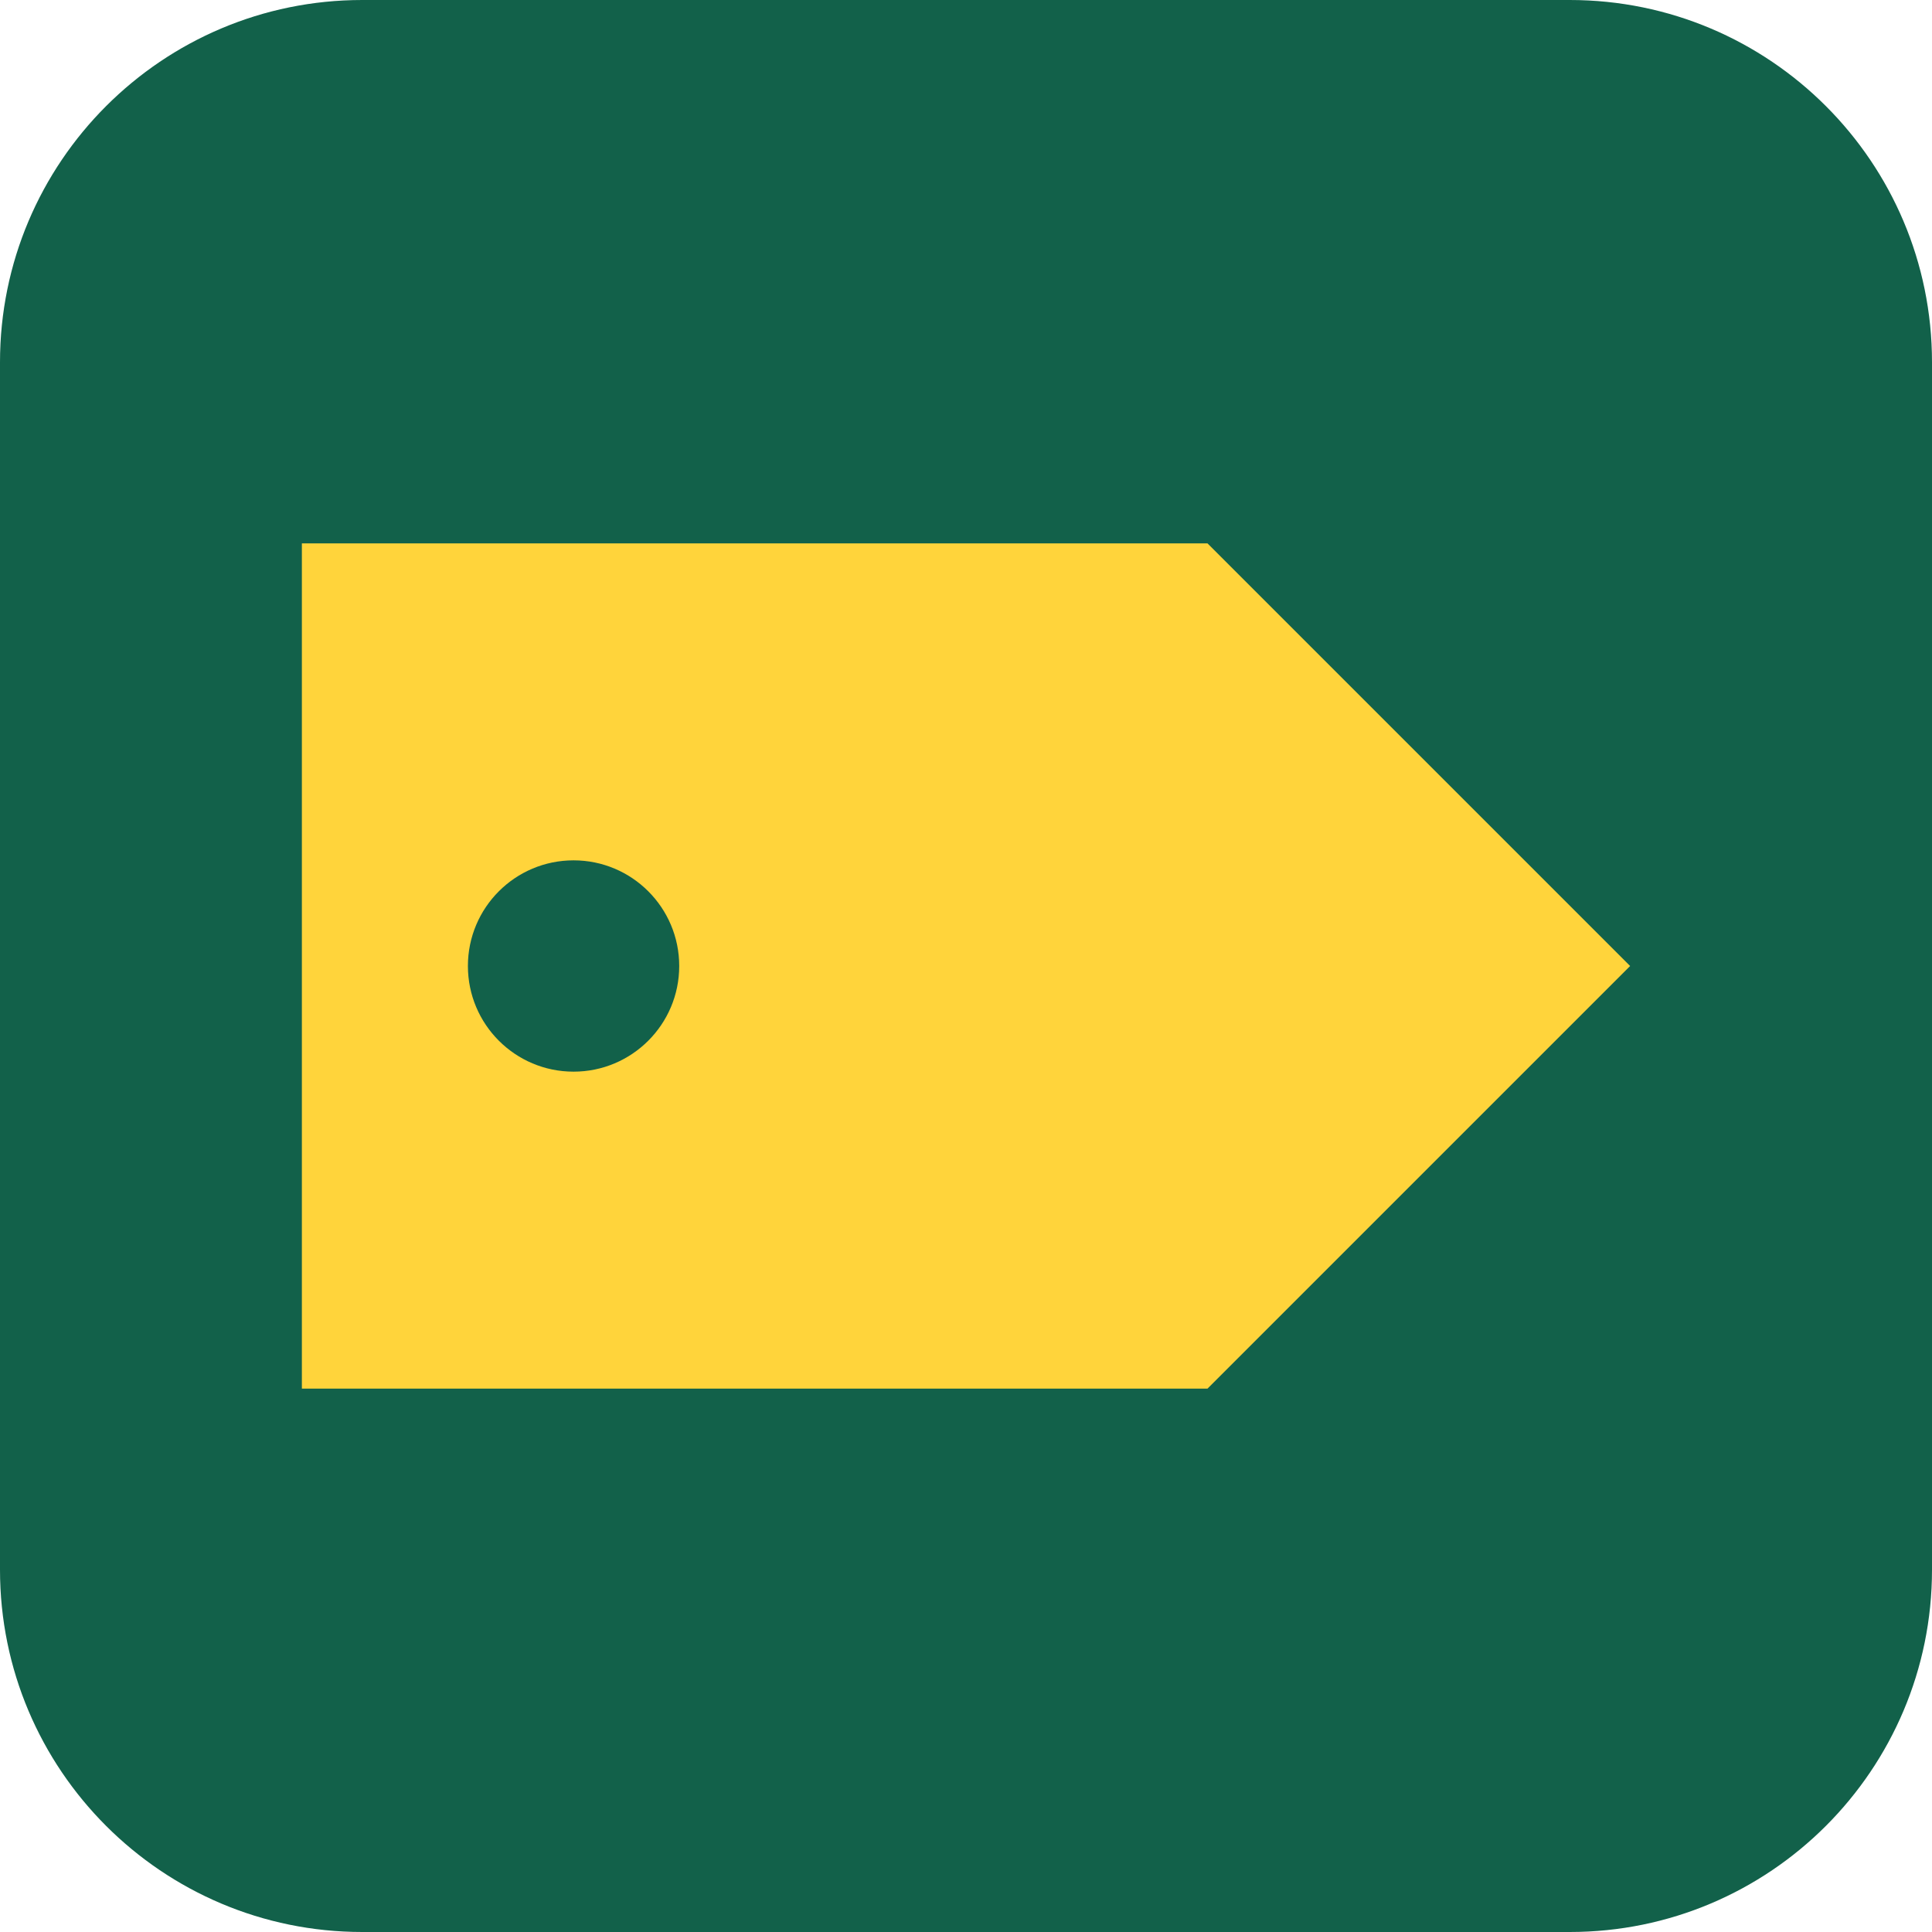
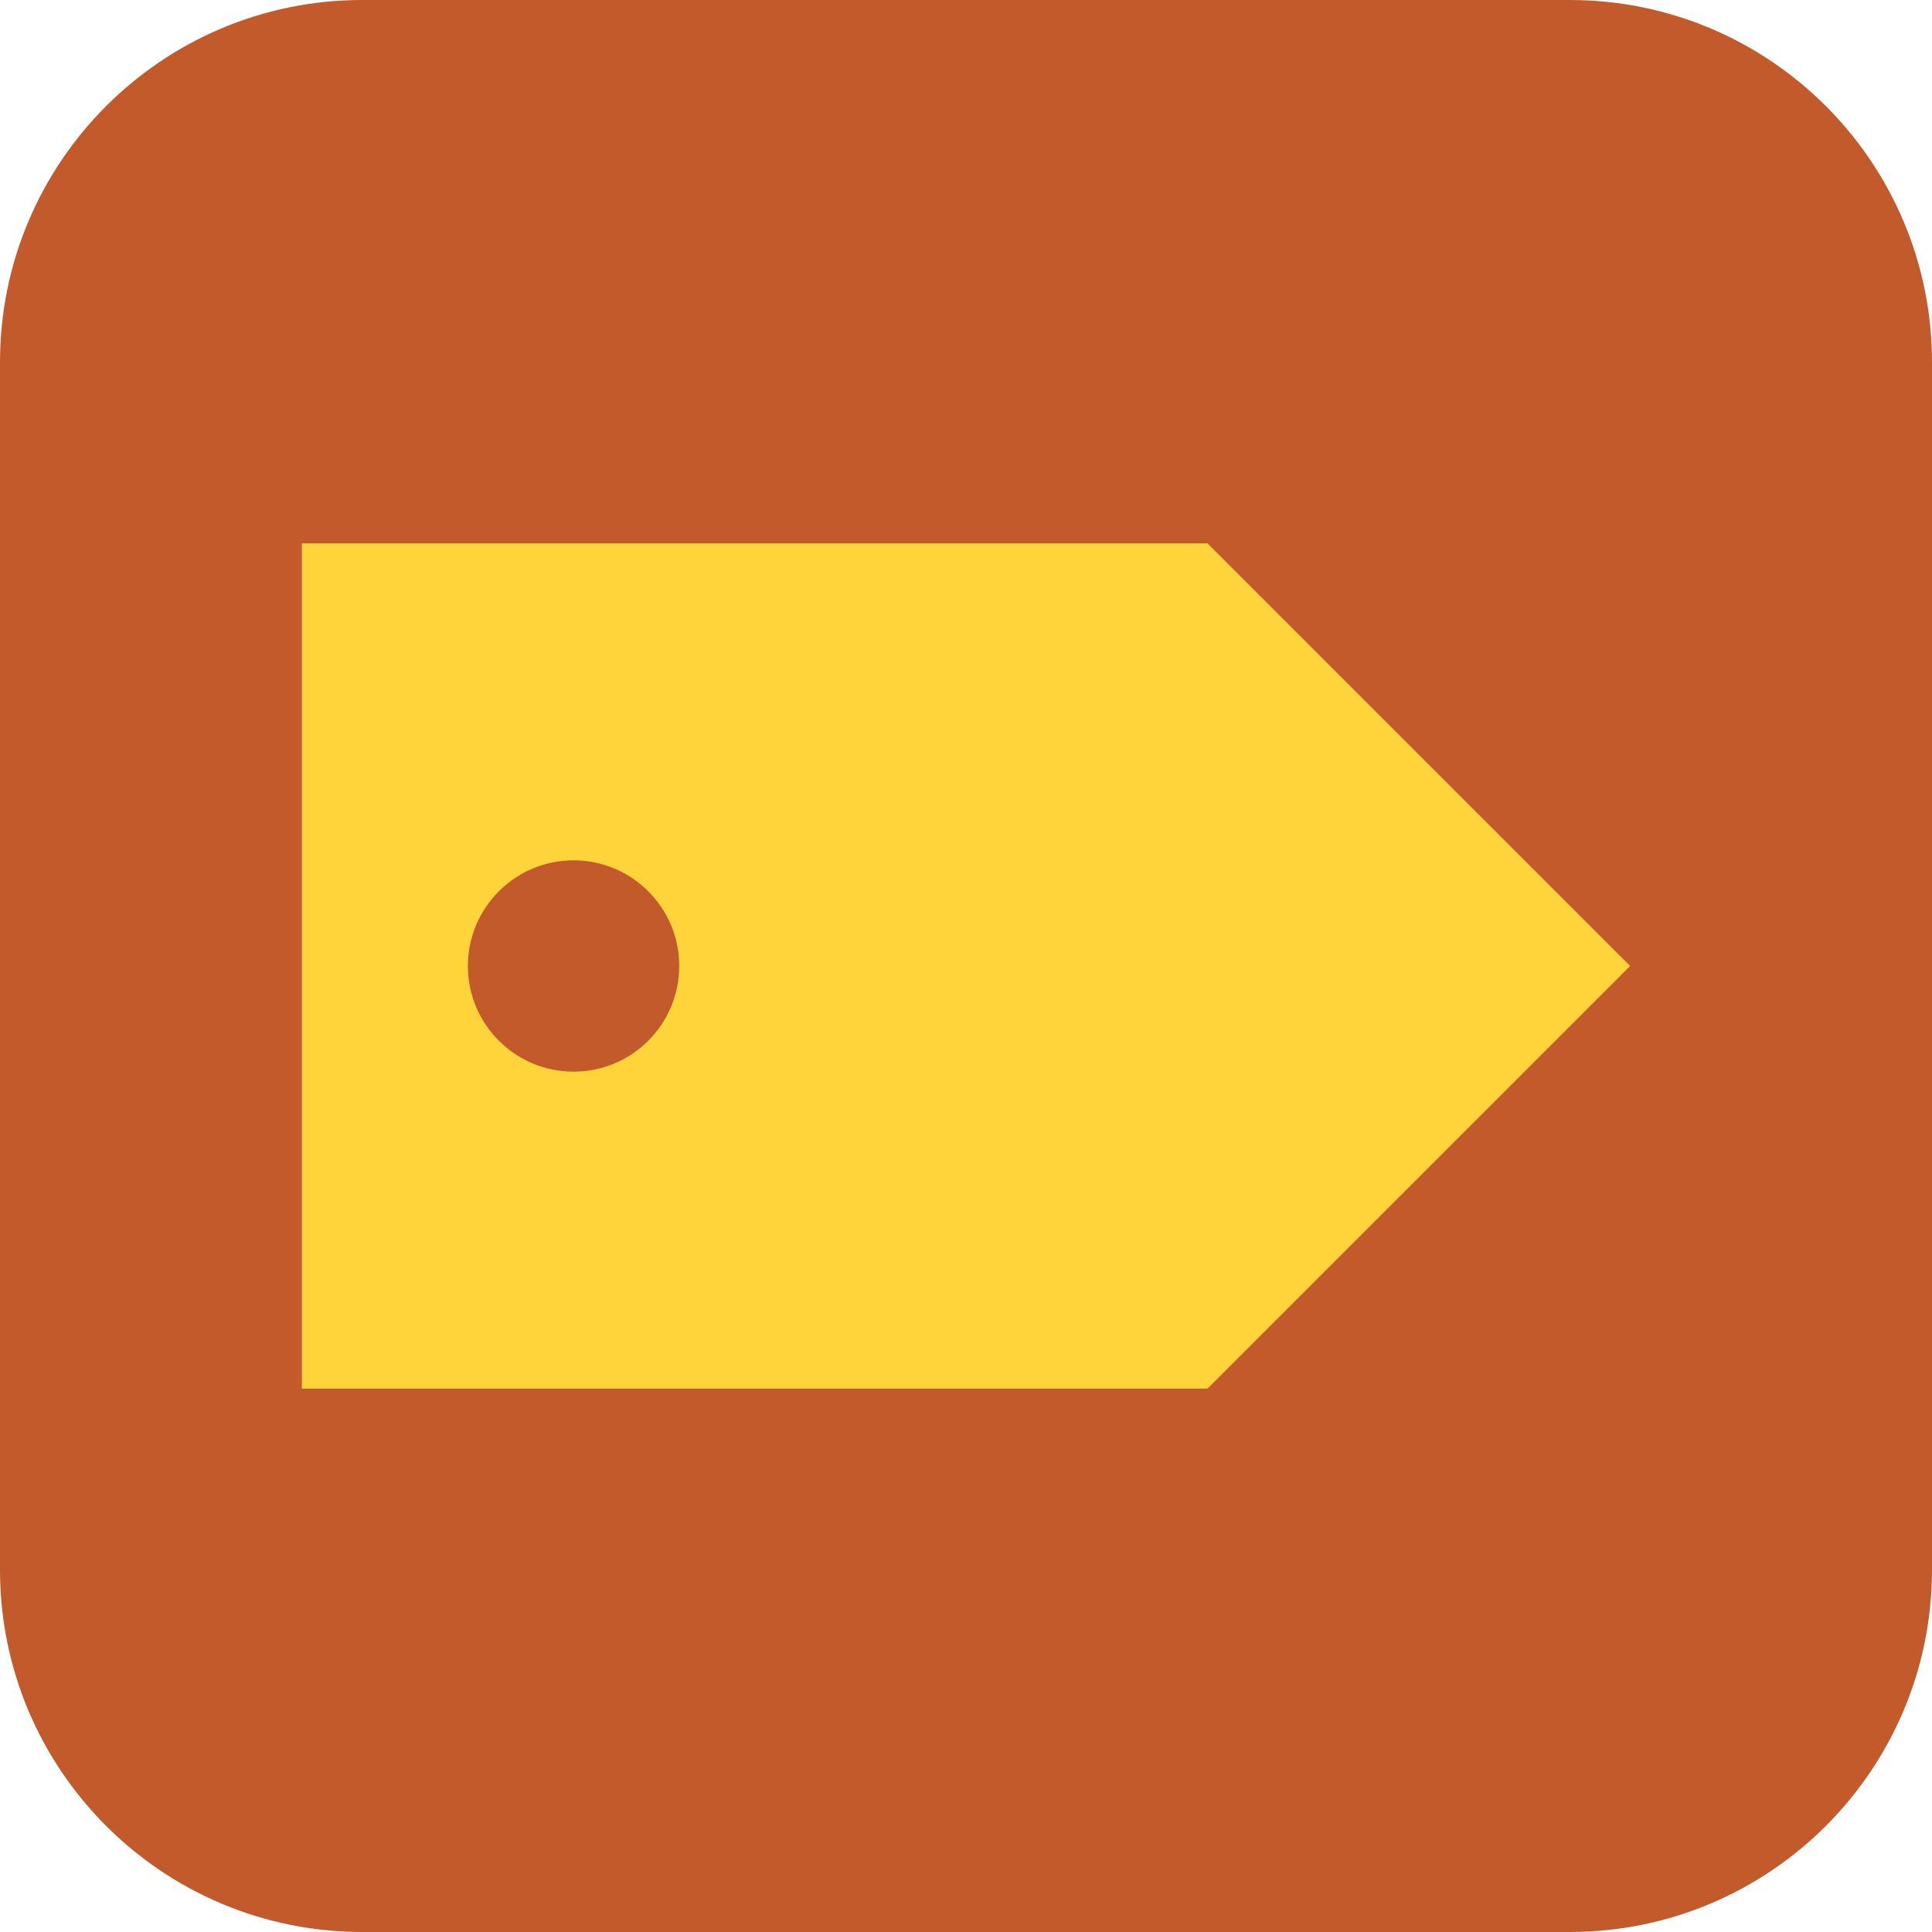
<svg xmlns="http://www.w3.org/2000/svg" viewBox="0 0 64 64">
-   <rect width="64" height="64" rx="12" fill="#12614A" />
+   <rect width="64" height="64" rx="12" fill="#C25A2B" />
  <path d="M10 18h30l14 14-14 14H10z" fill="#FFD43B" />
-   <circle cx="19" cy="32" r="3.5" fill="#12614A" />
+   <circle cx="19" cy="32" r="3.5" fill="#C25A2B" />
</svg>
